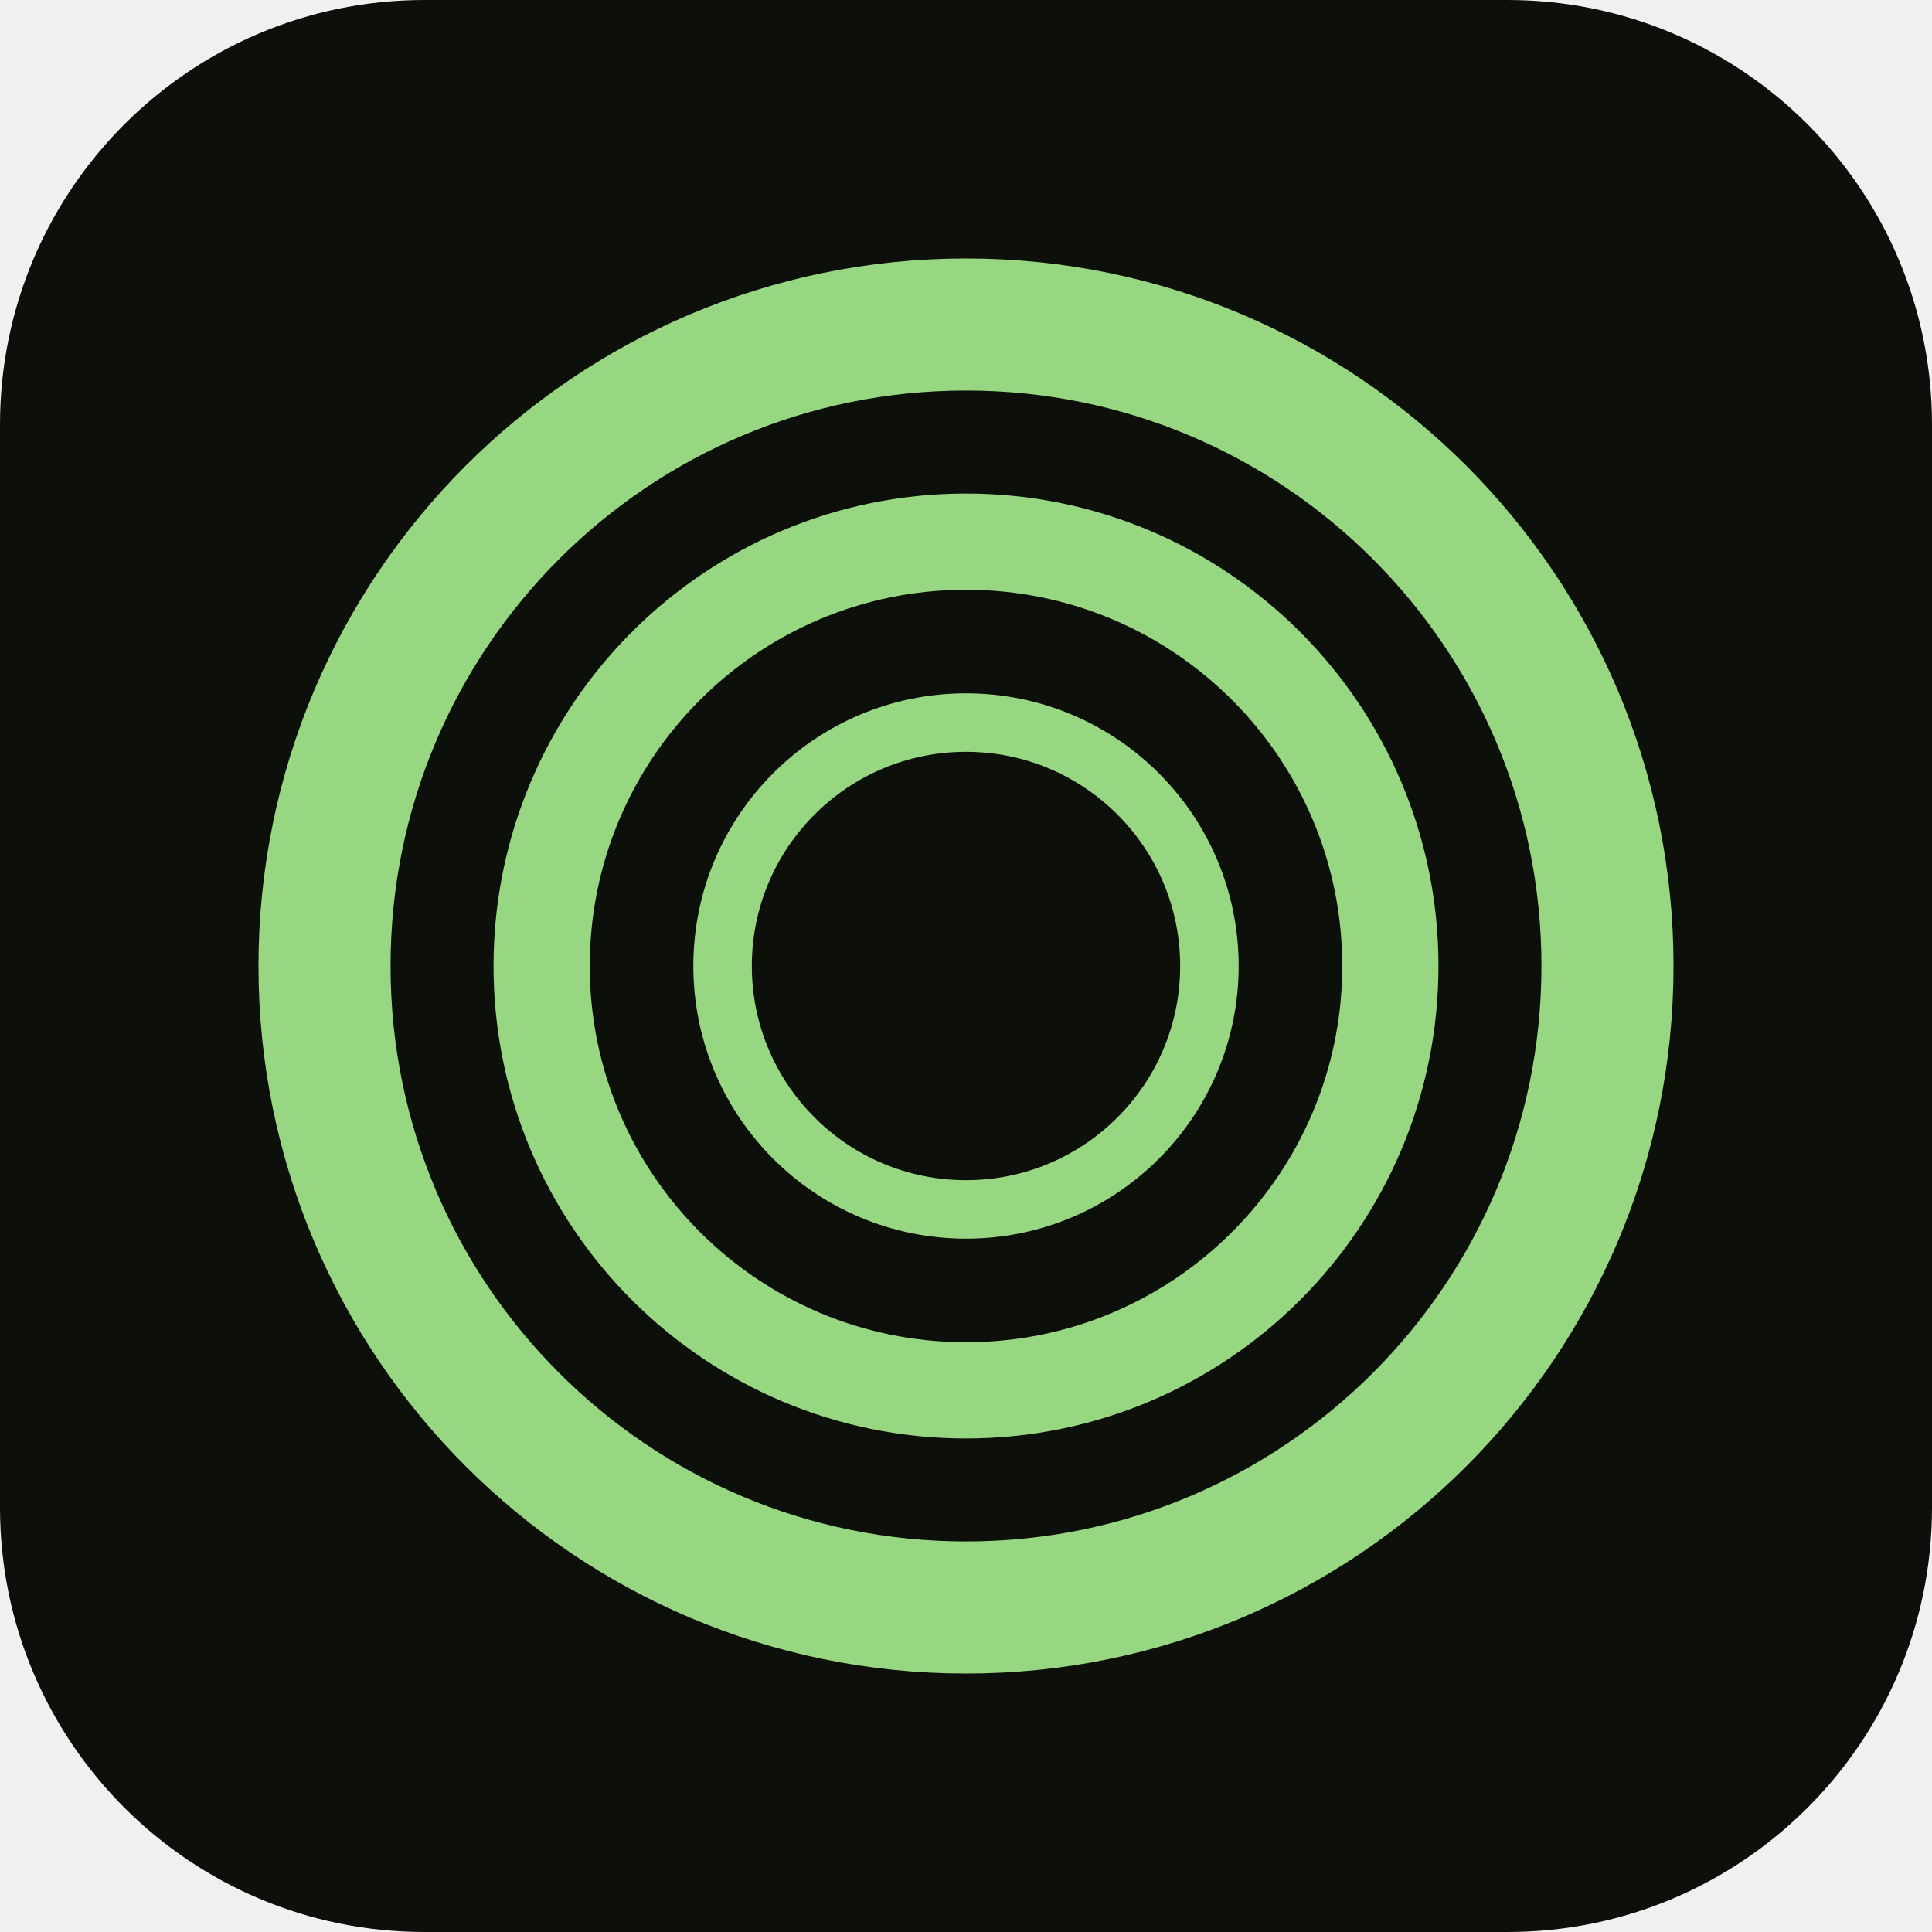
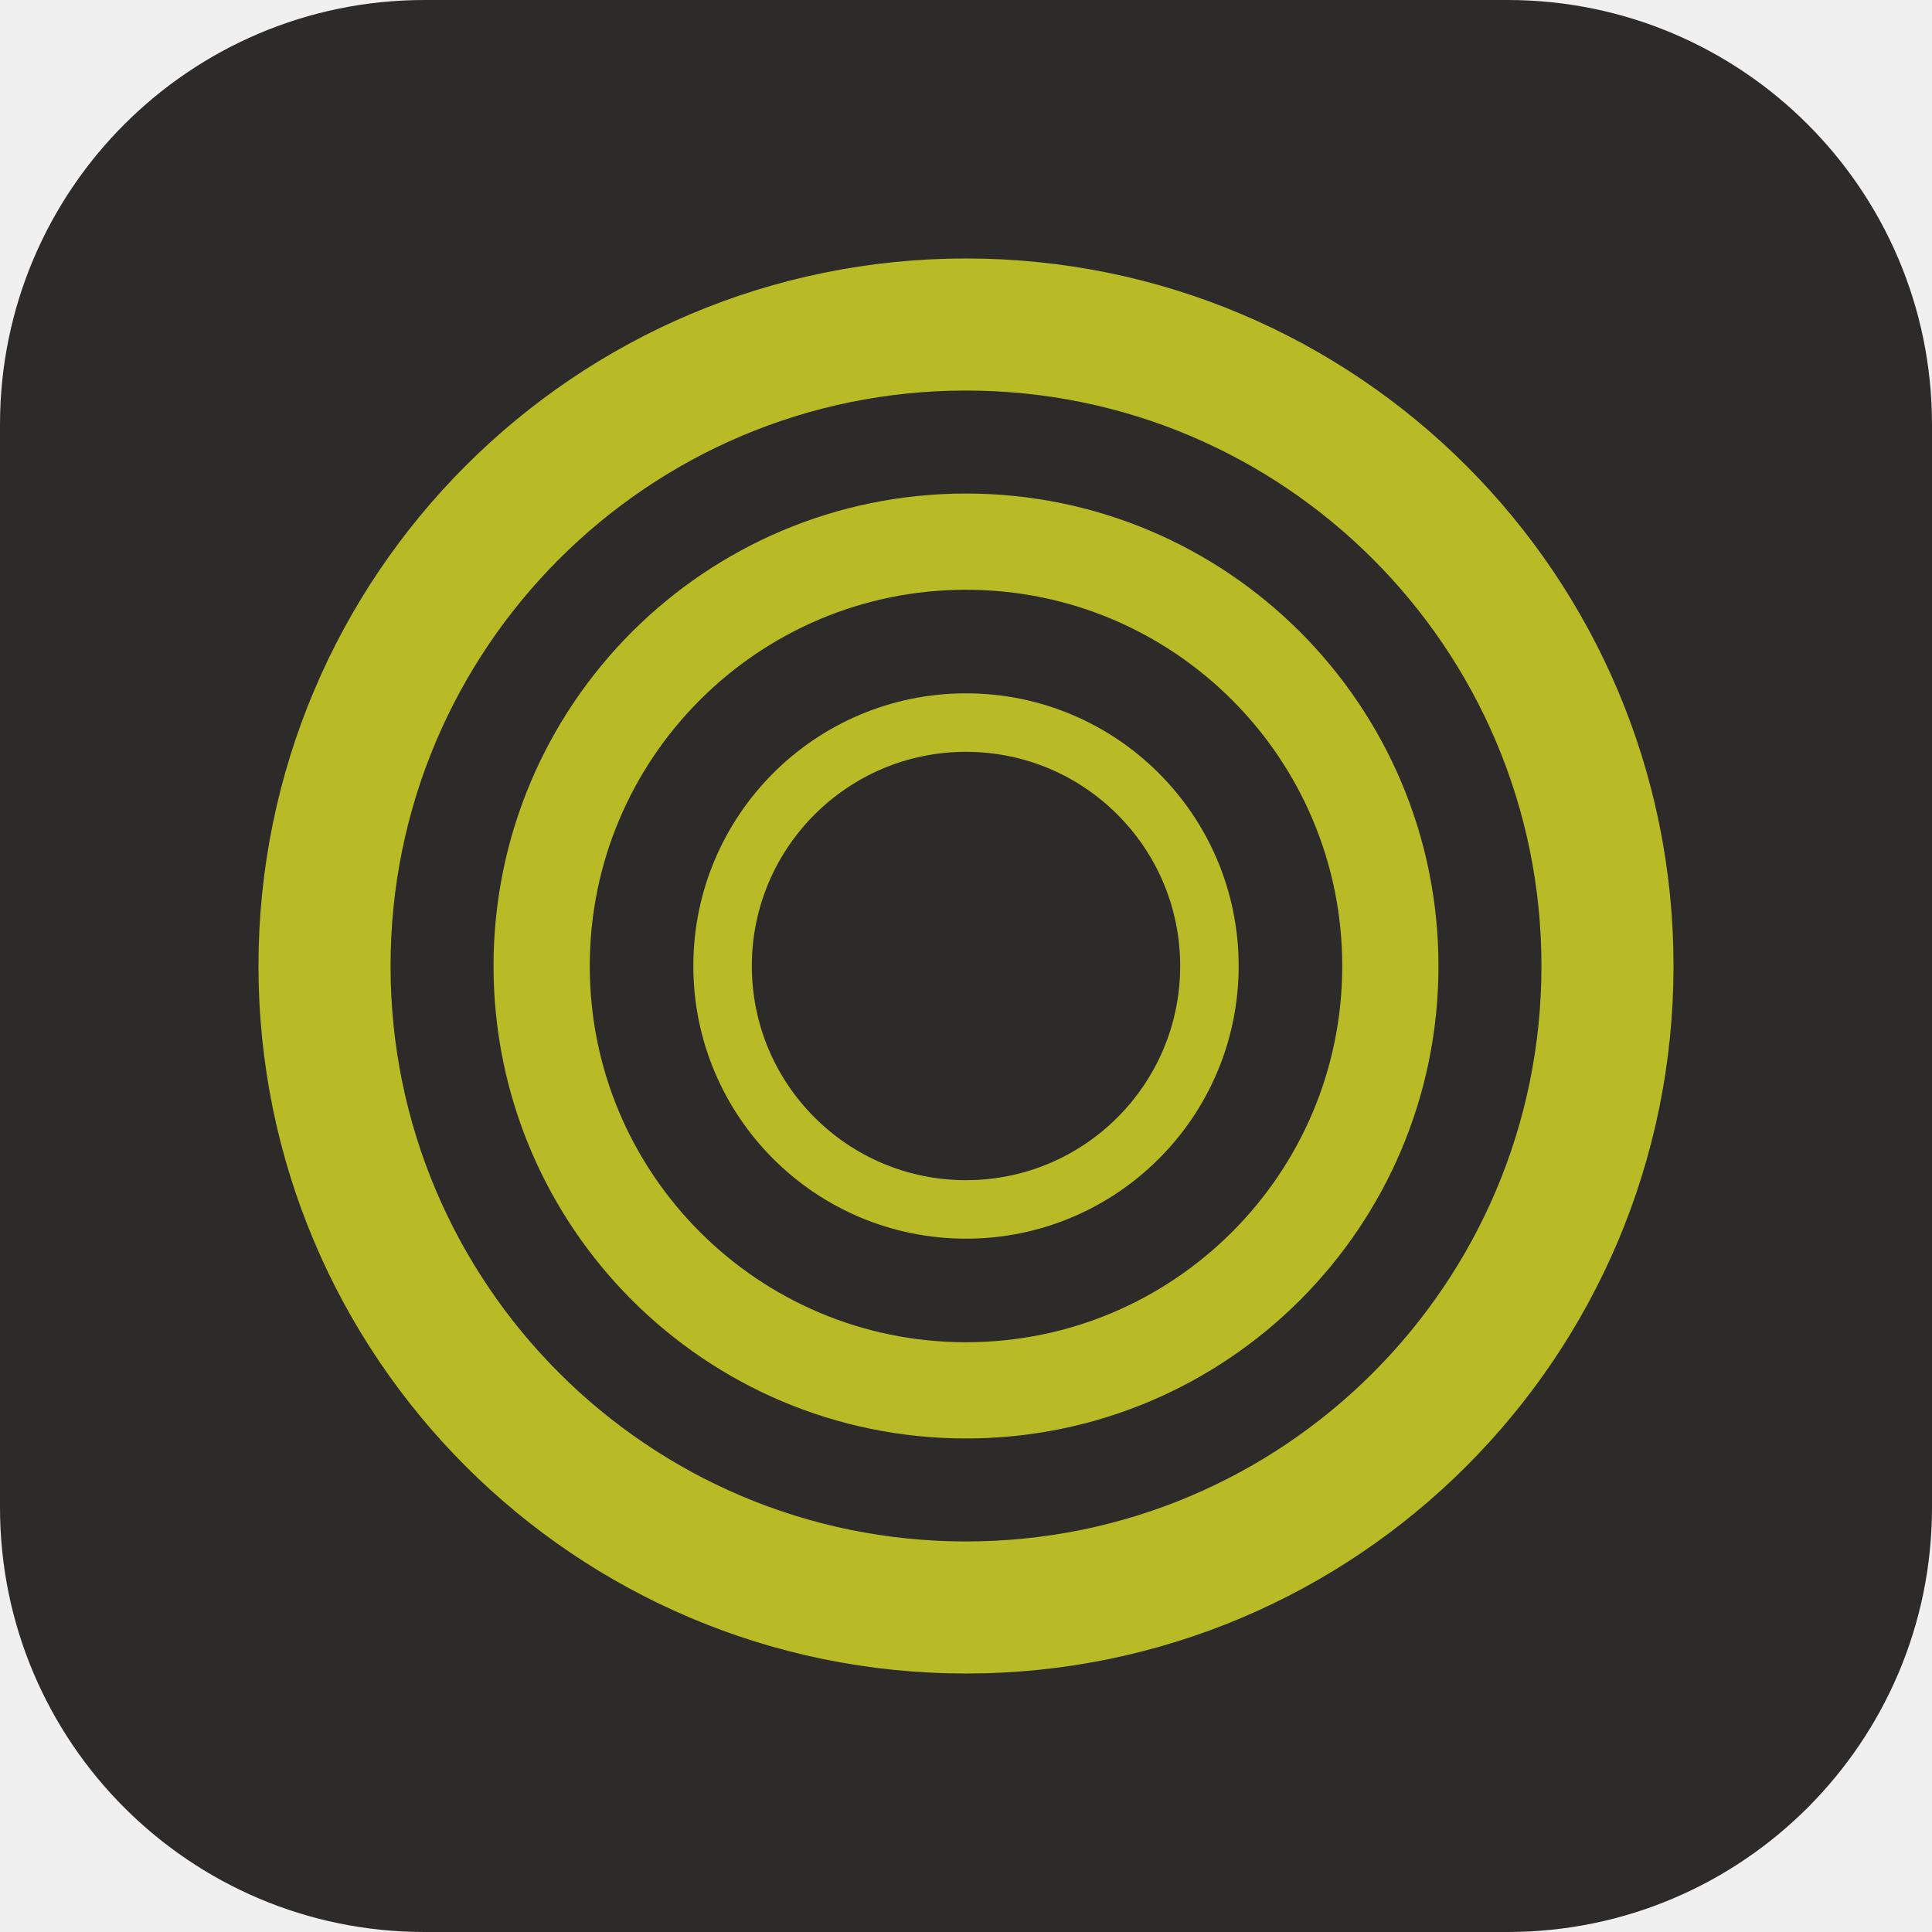
<svg xmlns="http://www.w3.org/2000/svg" width="1024" height="1024" viewBox="0 0 1024 1024" fill="none">
  <g clip-path="url(#clip0_15_9)">
-     <rect width="1024" height="1024" rx="225" fill="#0d0f0b" />
-     <circle cx="512" cy="512" r="340" stroke="#98d782" stroke-width="70" />
-     <circle cx="512" cy="512" r="224.915" stroke="#98d782" stroke-width="51" />
-     <circle cx="512" cy="512" r="129.018" stroke="#98d782" stroke-width="31" />
+     <rect width="1024" height="1024" rx="225" fill="#2c2b2a" />
+     <circle cx="512" cy="512" r="340" stroke="#b8bb26" stroke-width="70" />
+     <circle cx="512" cy="512" r="224.915" stroke="#b8bb26" stroke-width="51" />
+     <circle cx="512" cy="512" r="129.018" stroke="#b8bb26" stroke-width="31" />
  </g>
  <defs>
    <clipPath id="clip0_15_9">
      <rect width="1024" height="1024" fill="white" />
    </clipPath>
  </defs>
</svg>
